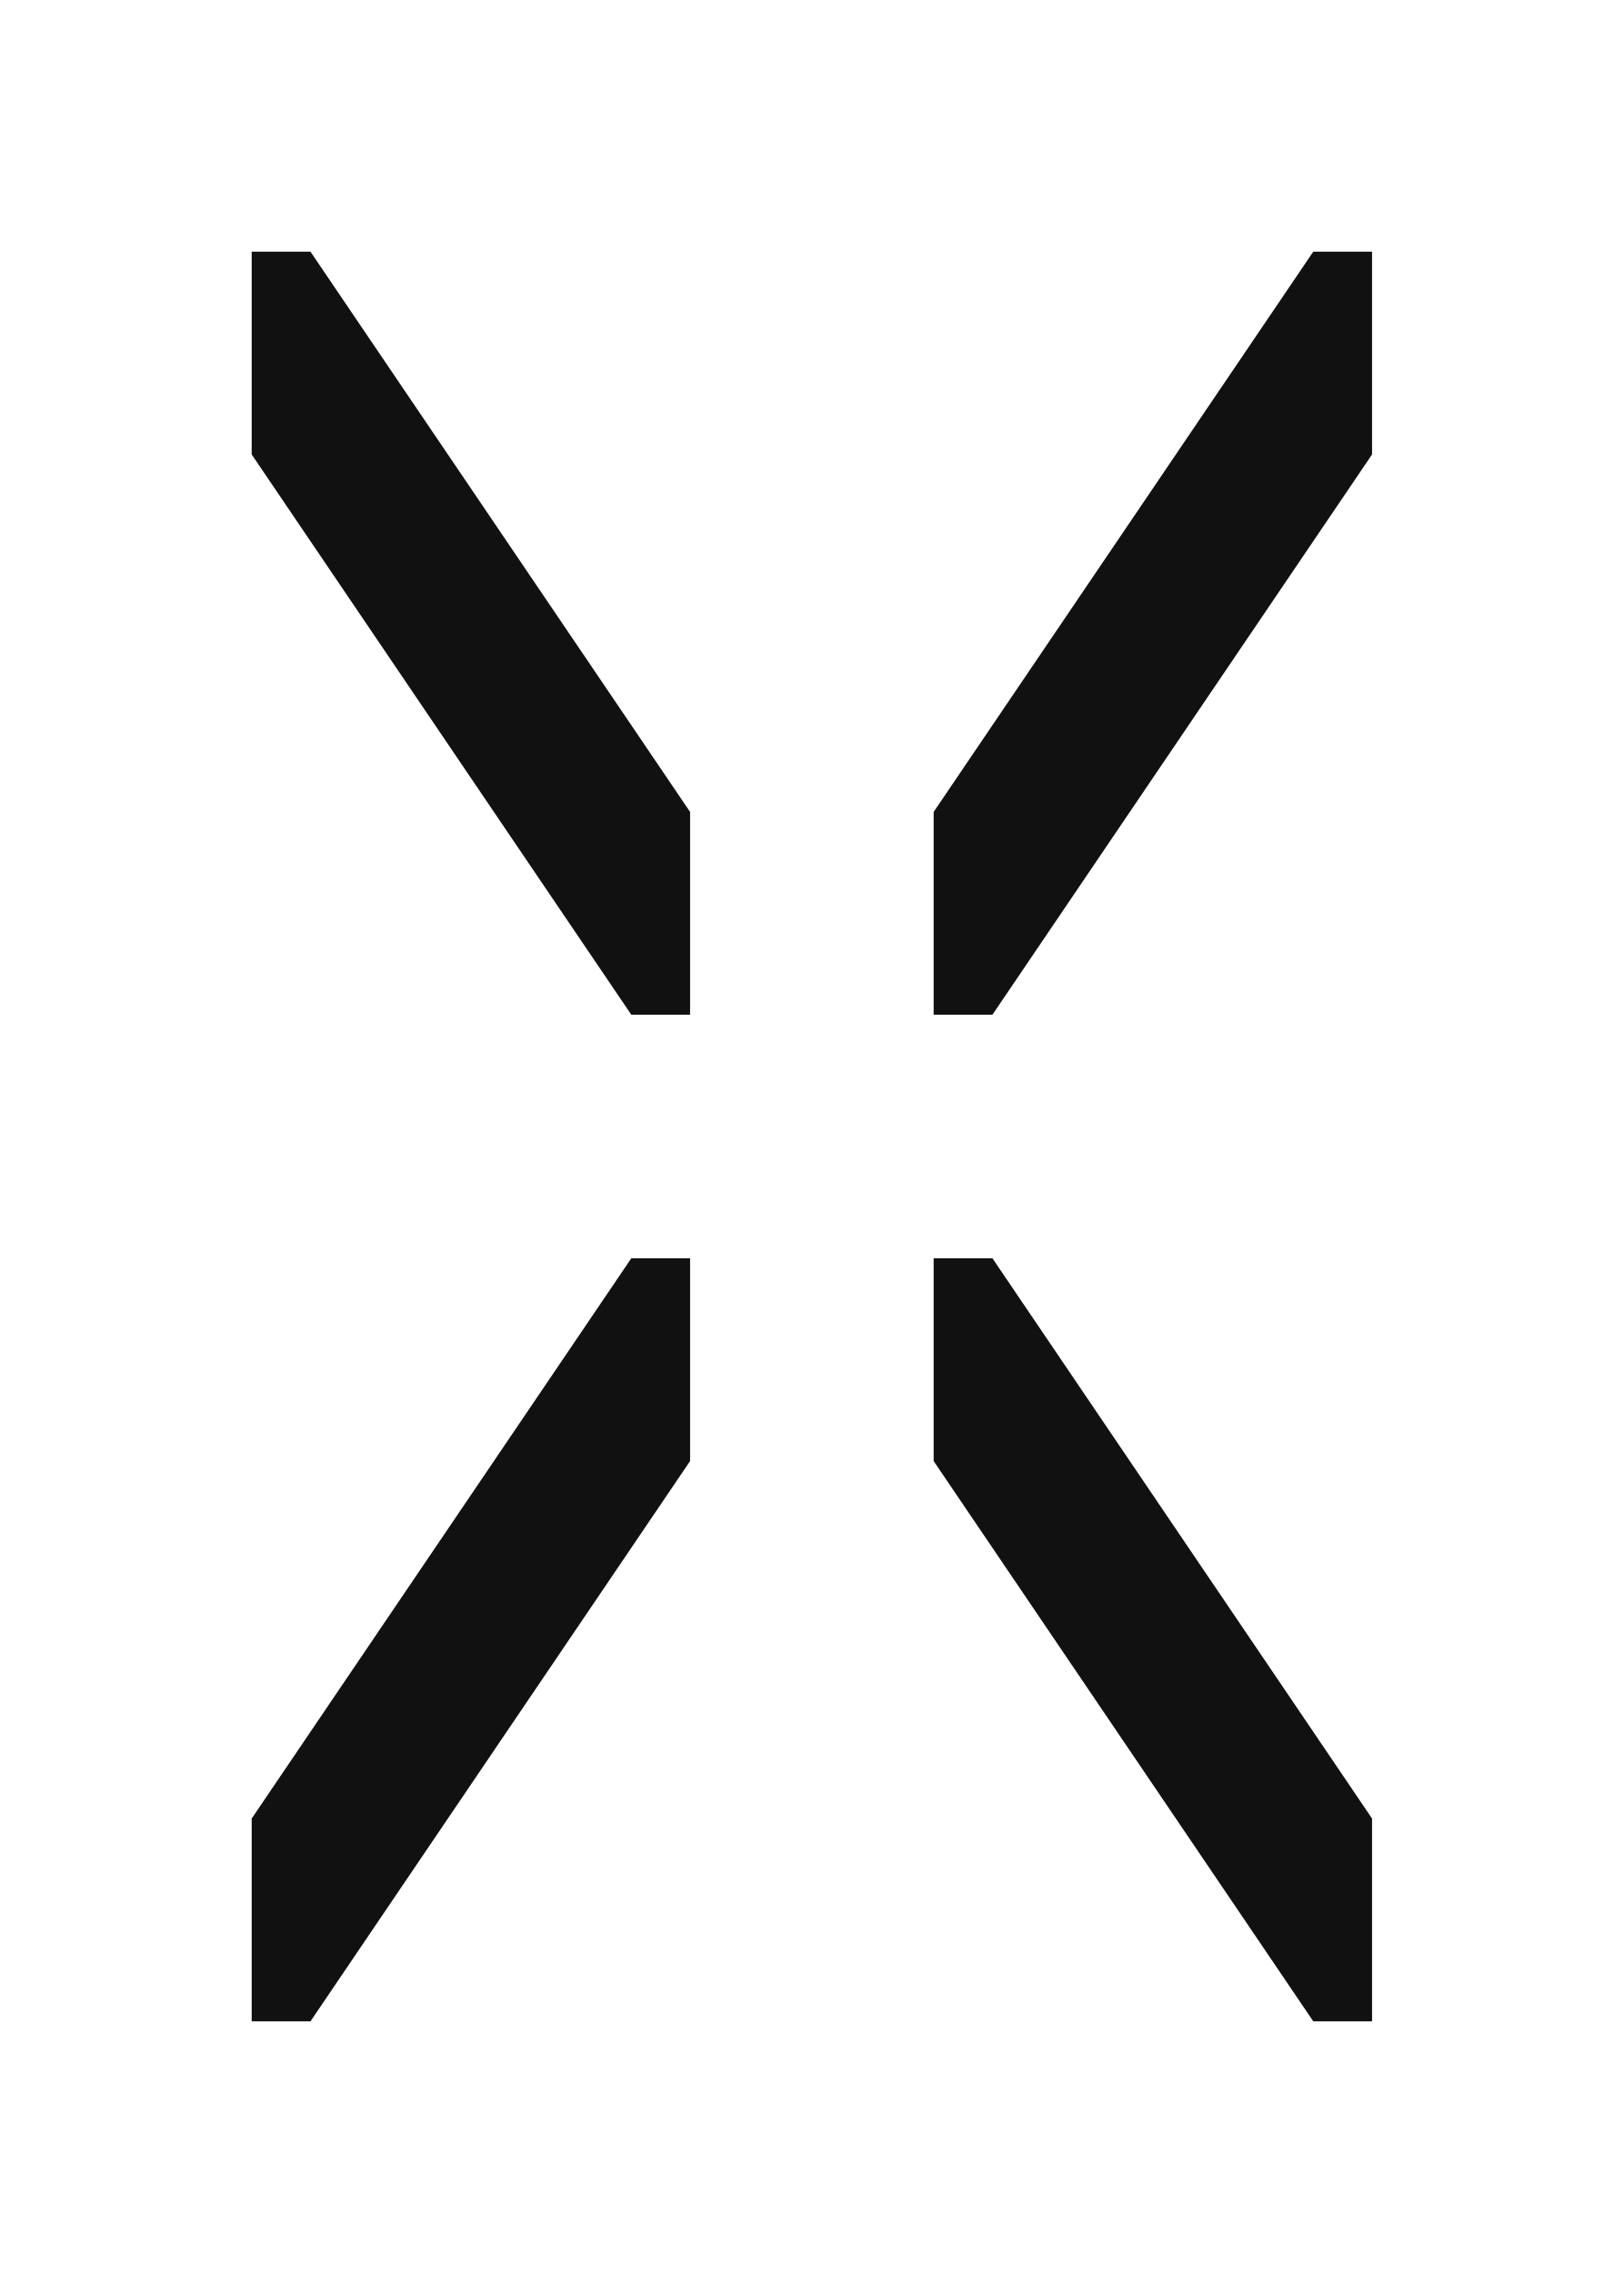
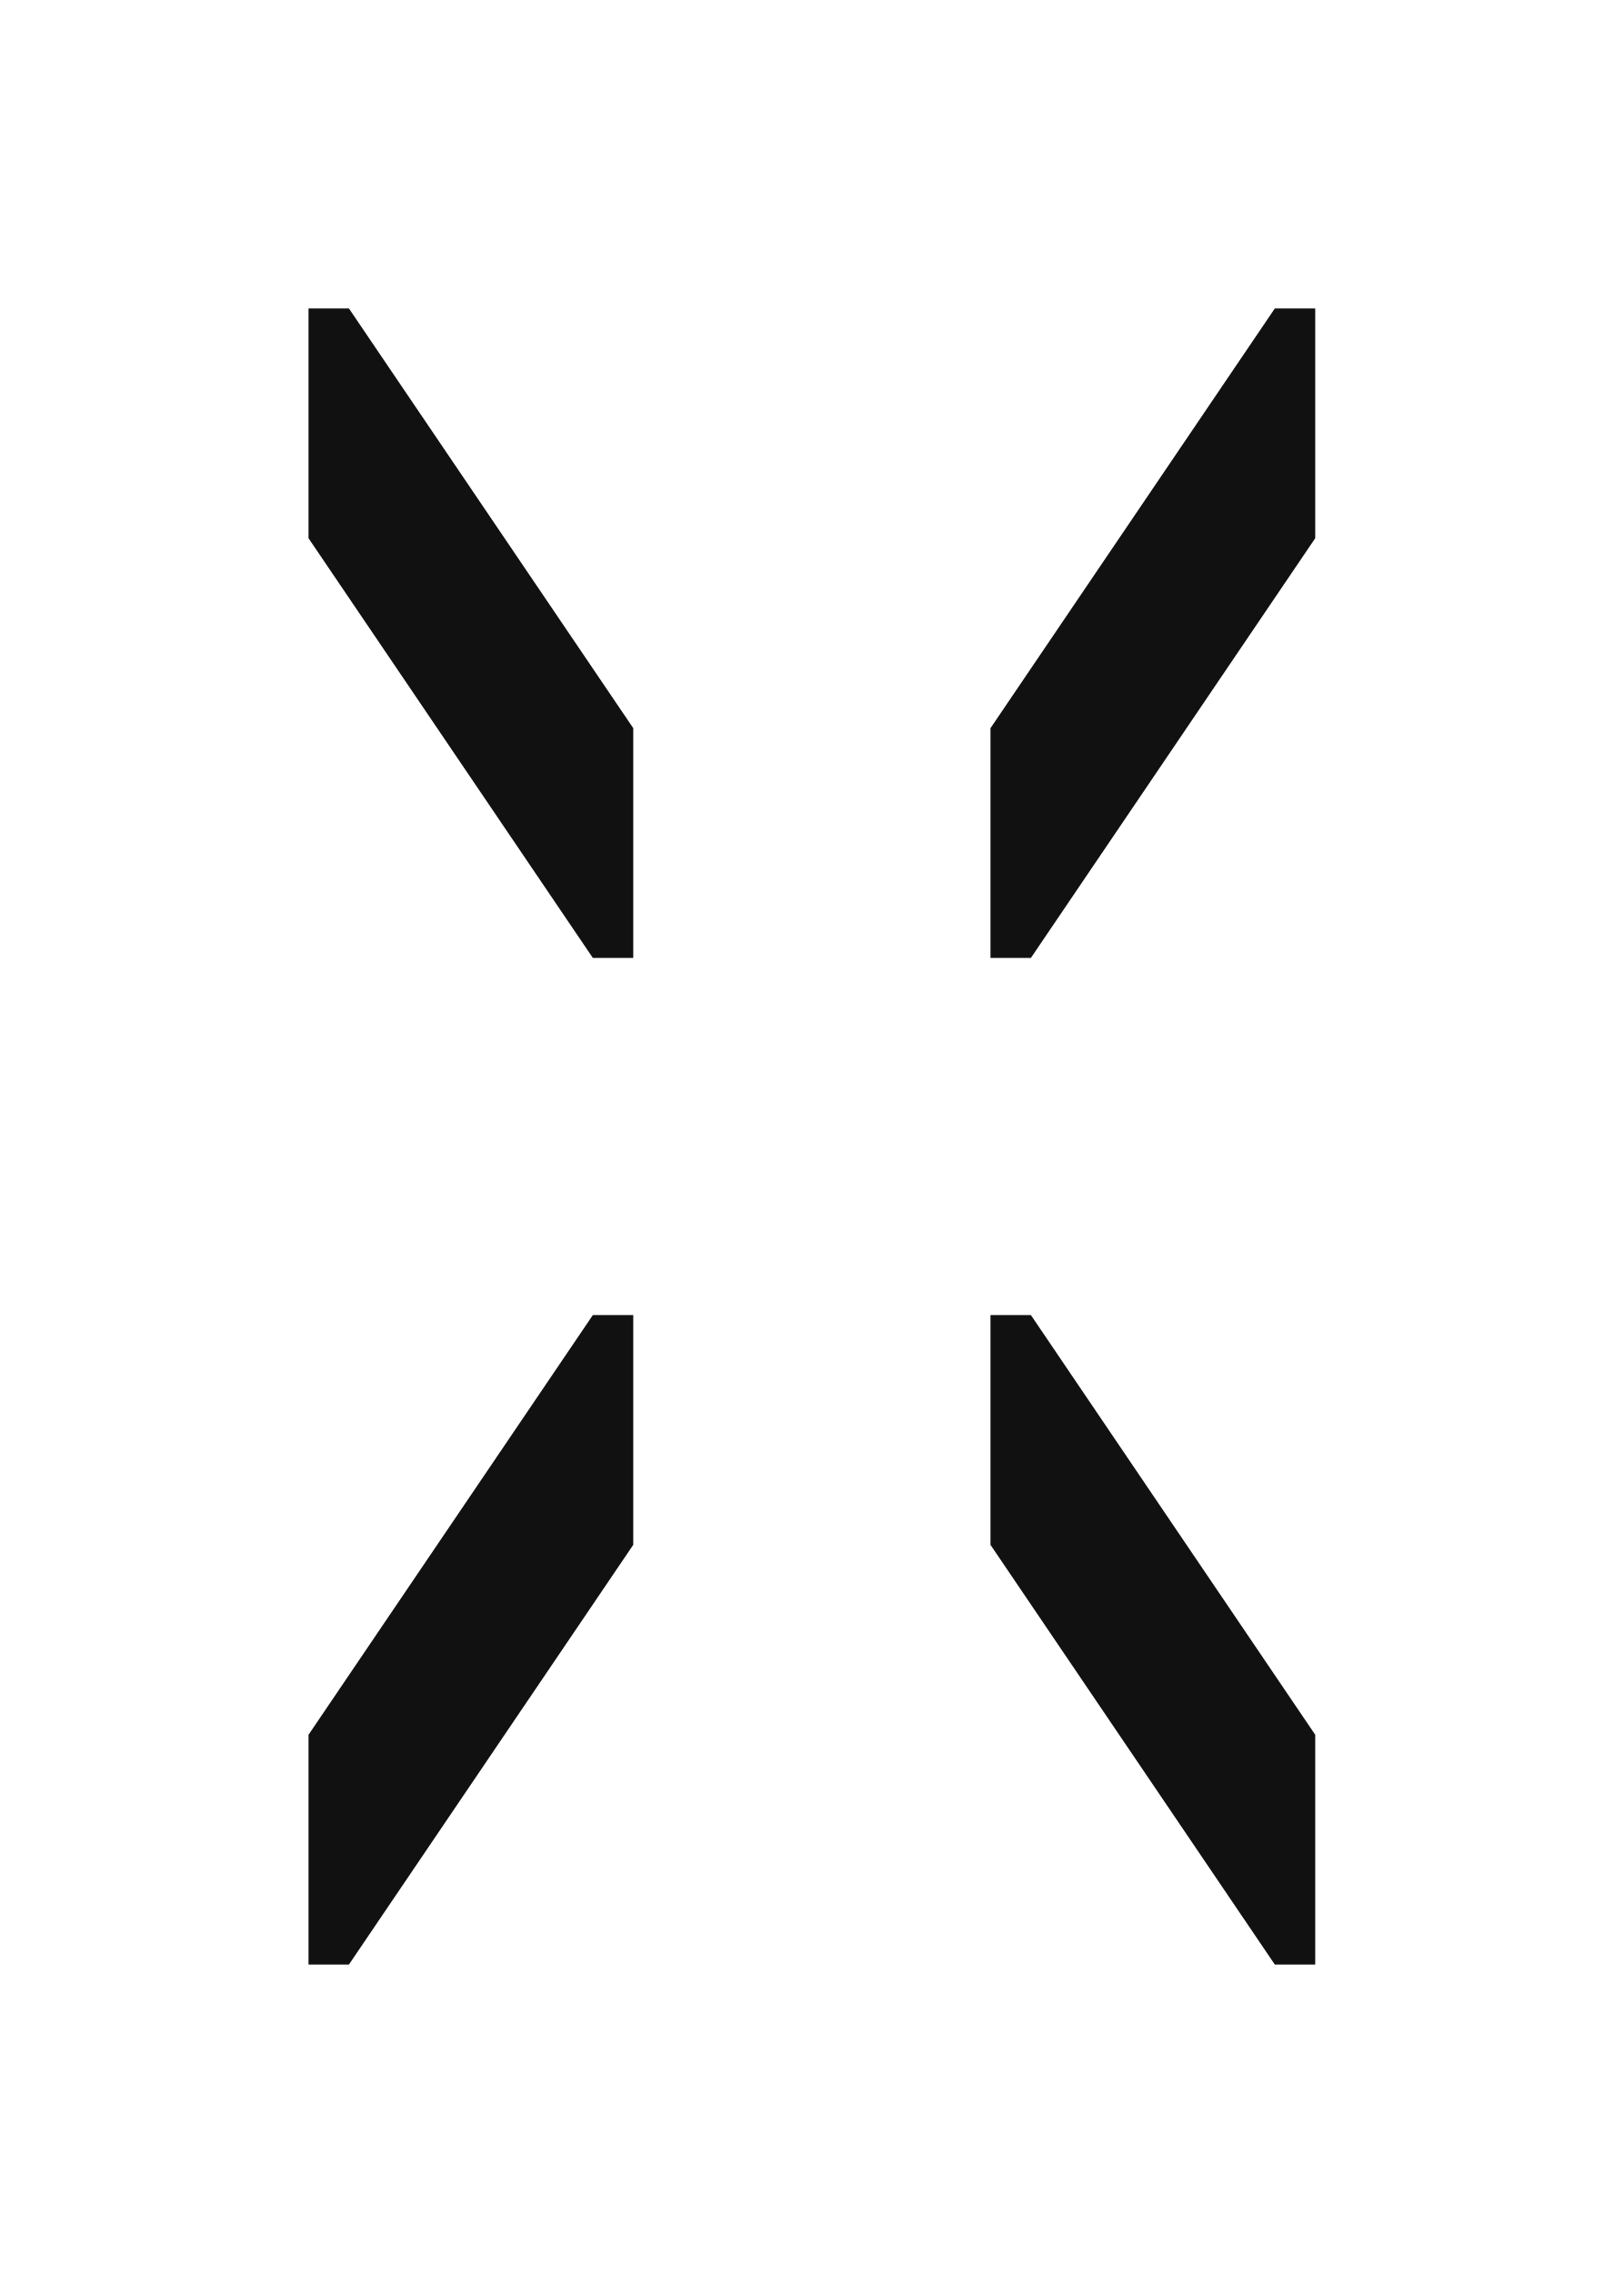
<svg xmlns="http://www.w3.org/2000/svg" viewBox="0 0 100 140" width="100" height="140">
-   <polygon data-seg="3" points="15.50,15.50 19.12,15.50 42.50,50.01 42.50,62.50 38.88,62.50 15.50,27.99" fill="#111111" />
-   <polygon data-seg="5" points="80.88,15.50 84.50,15.50 84.50,27.99 61.12,62.50 57.50,62.50 57.50,50.01" fill="#111111" />
-   <polygon data-seg="A" points="38.88,77.50 42.50,77.50 42.50,89.99 19.12,124.50 15.50,124.50 15.50,112.01" fill="#111111" />
-   <polygon data-seg="C" points="57.50,77.50 61.12,77.50 84.50,112.01 84.50,124.50 80.88,124.50 57.50,89.99" fill="#111111" />
+   <polygon data-seg="3" points="19.00,19.00 21.49,19.00 39.00,44.85 39.00,59.00 36.51,59.00 19.00,33.15" fill="#111111" />
+   <polygon data-seg="5" points="78.51,19.00 81.00,19.00 81.00,33.15 63.49,59.00 61.00,59.00 61.00,44.85" fill="#111111" />
+   <polygon data-seg="A" points="36.51,81.00 39.00,81.00 39.00,95.15 21.49,121.00 19.00,121.00 19.00,106.85" fill="#111111" />
+   <polygon data-seg="C" points="61.00,81.00 63.49,81.00 81.00,106.85 81.00,121.00 78.51,121.00 61.00,95.15" fill="#111111" />
</svg>
